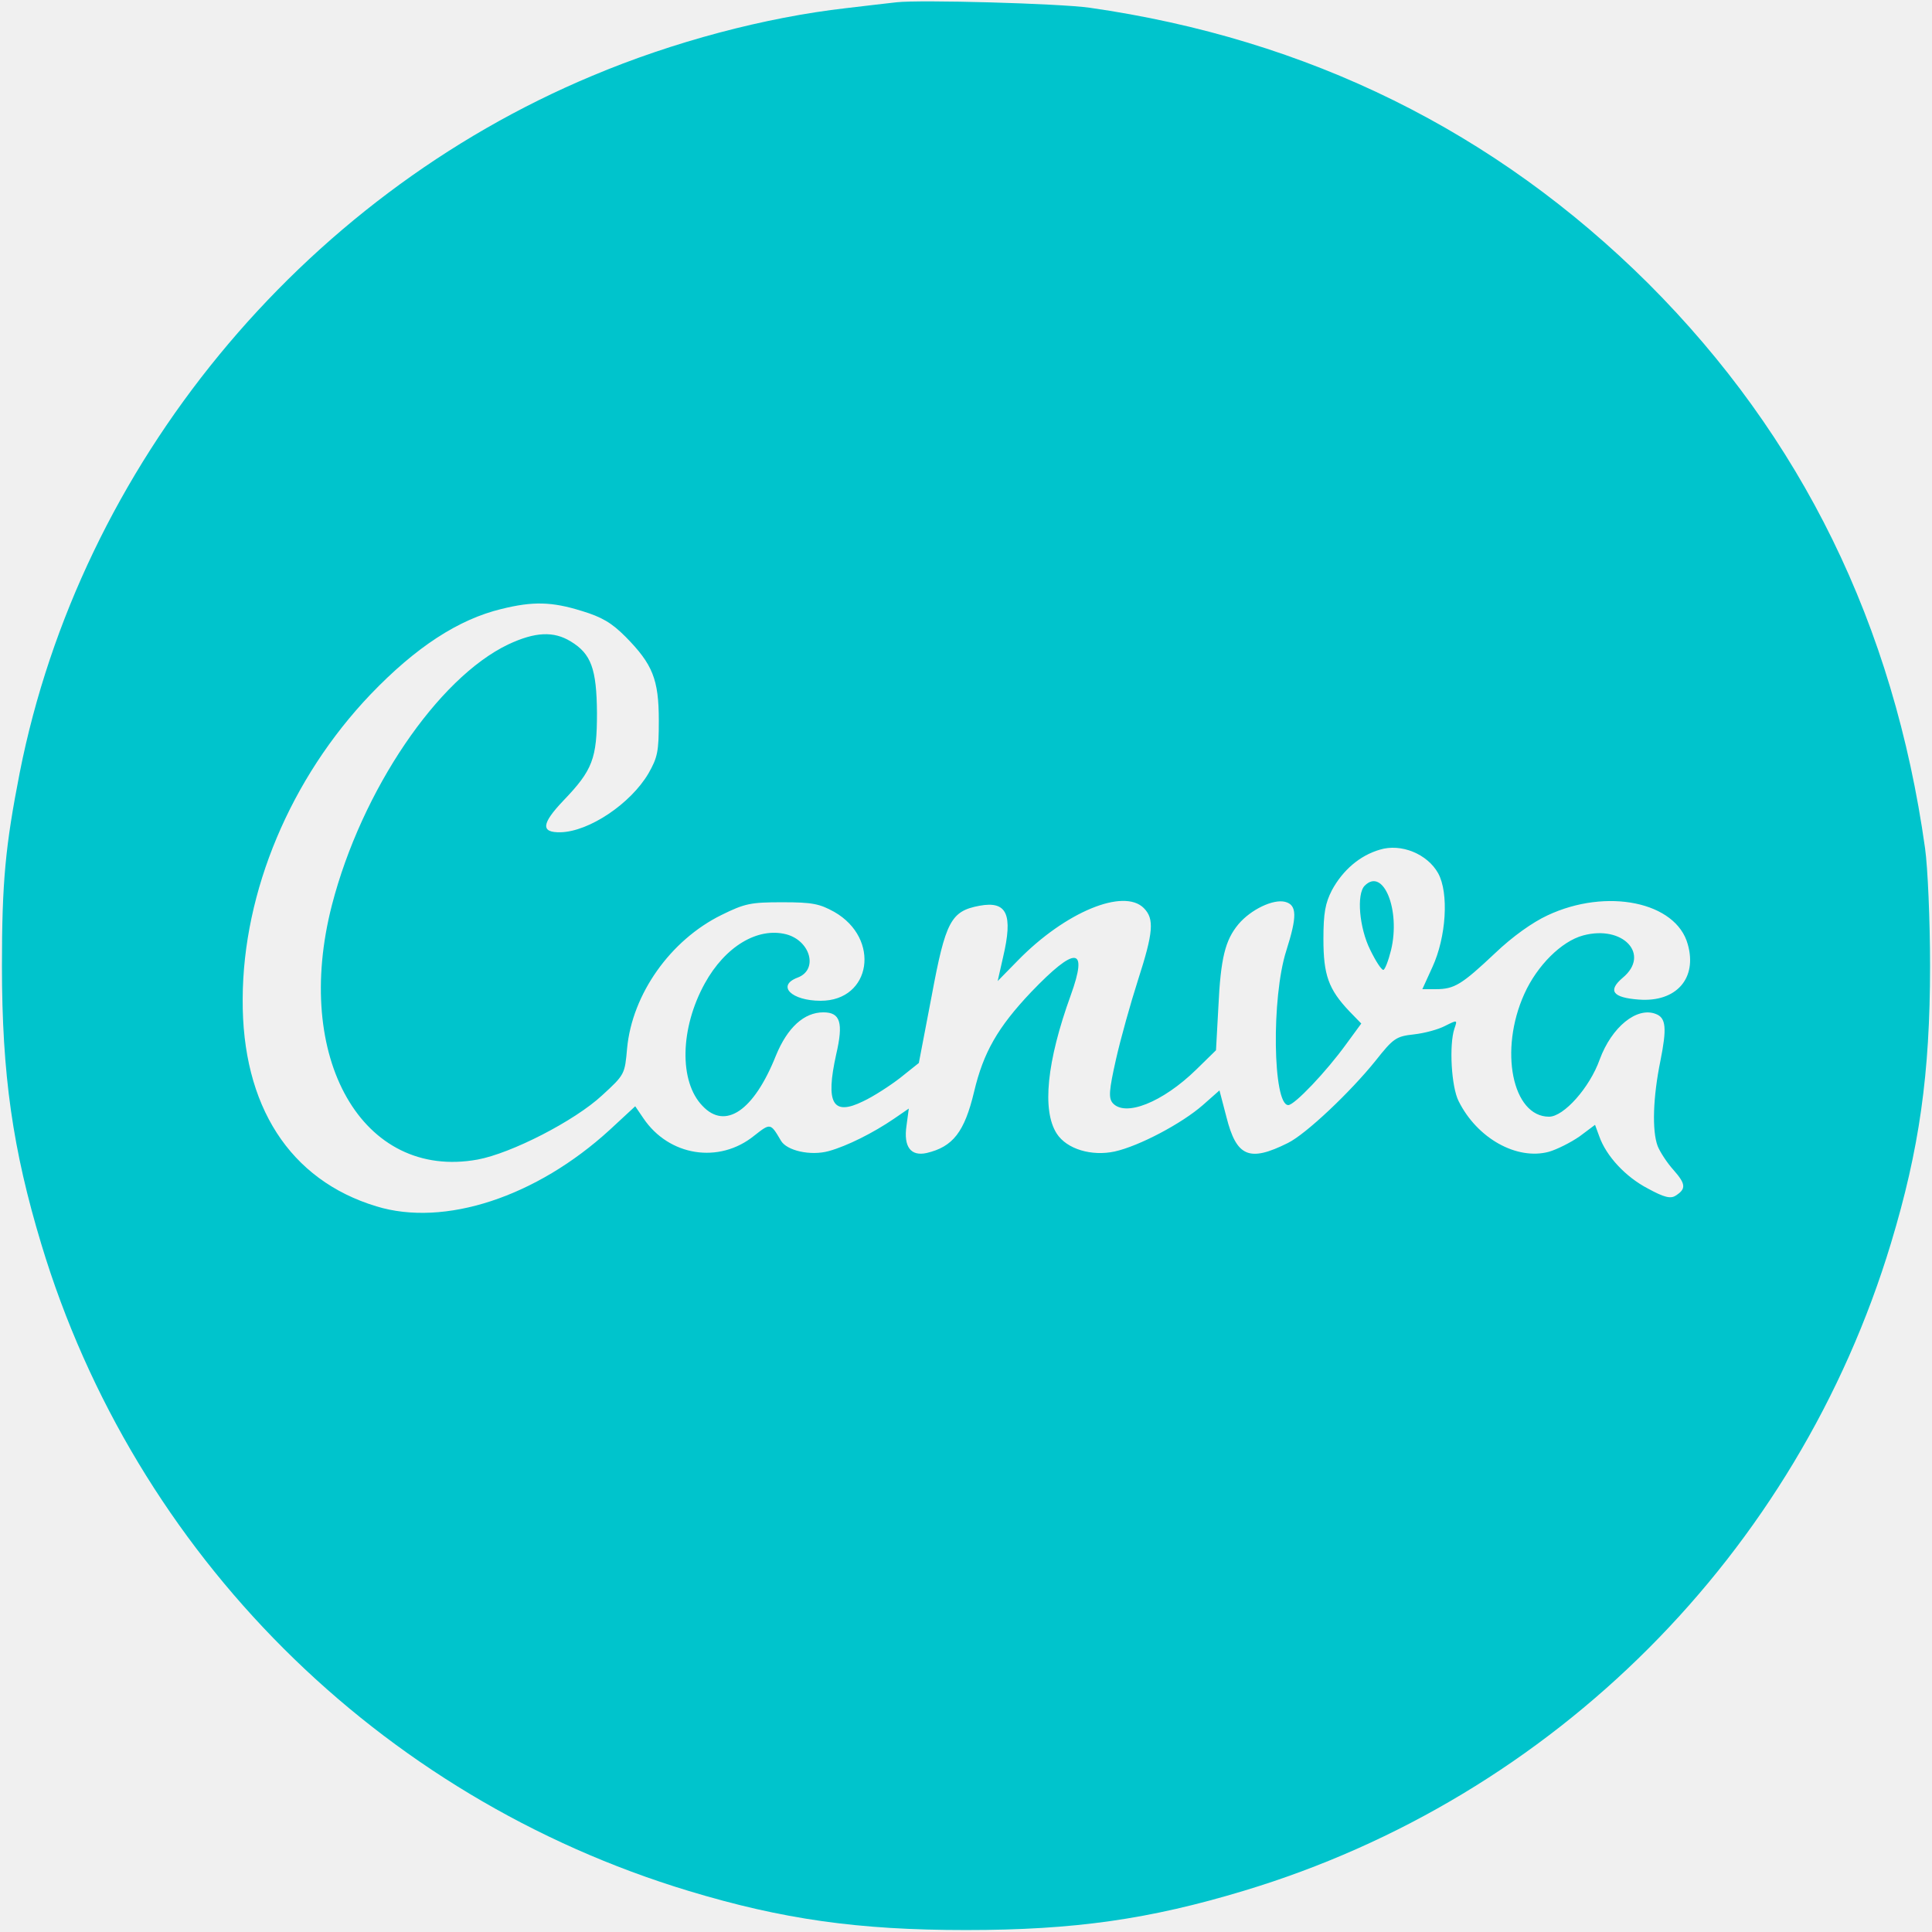
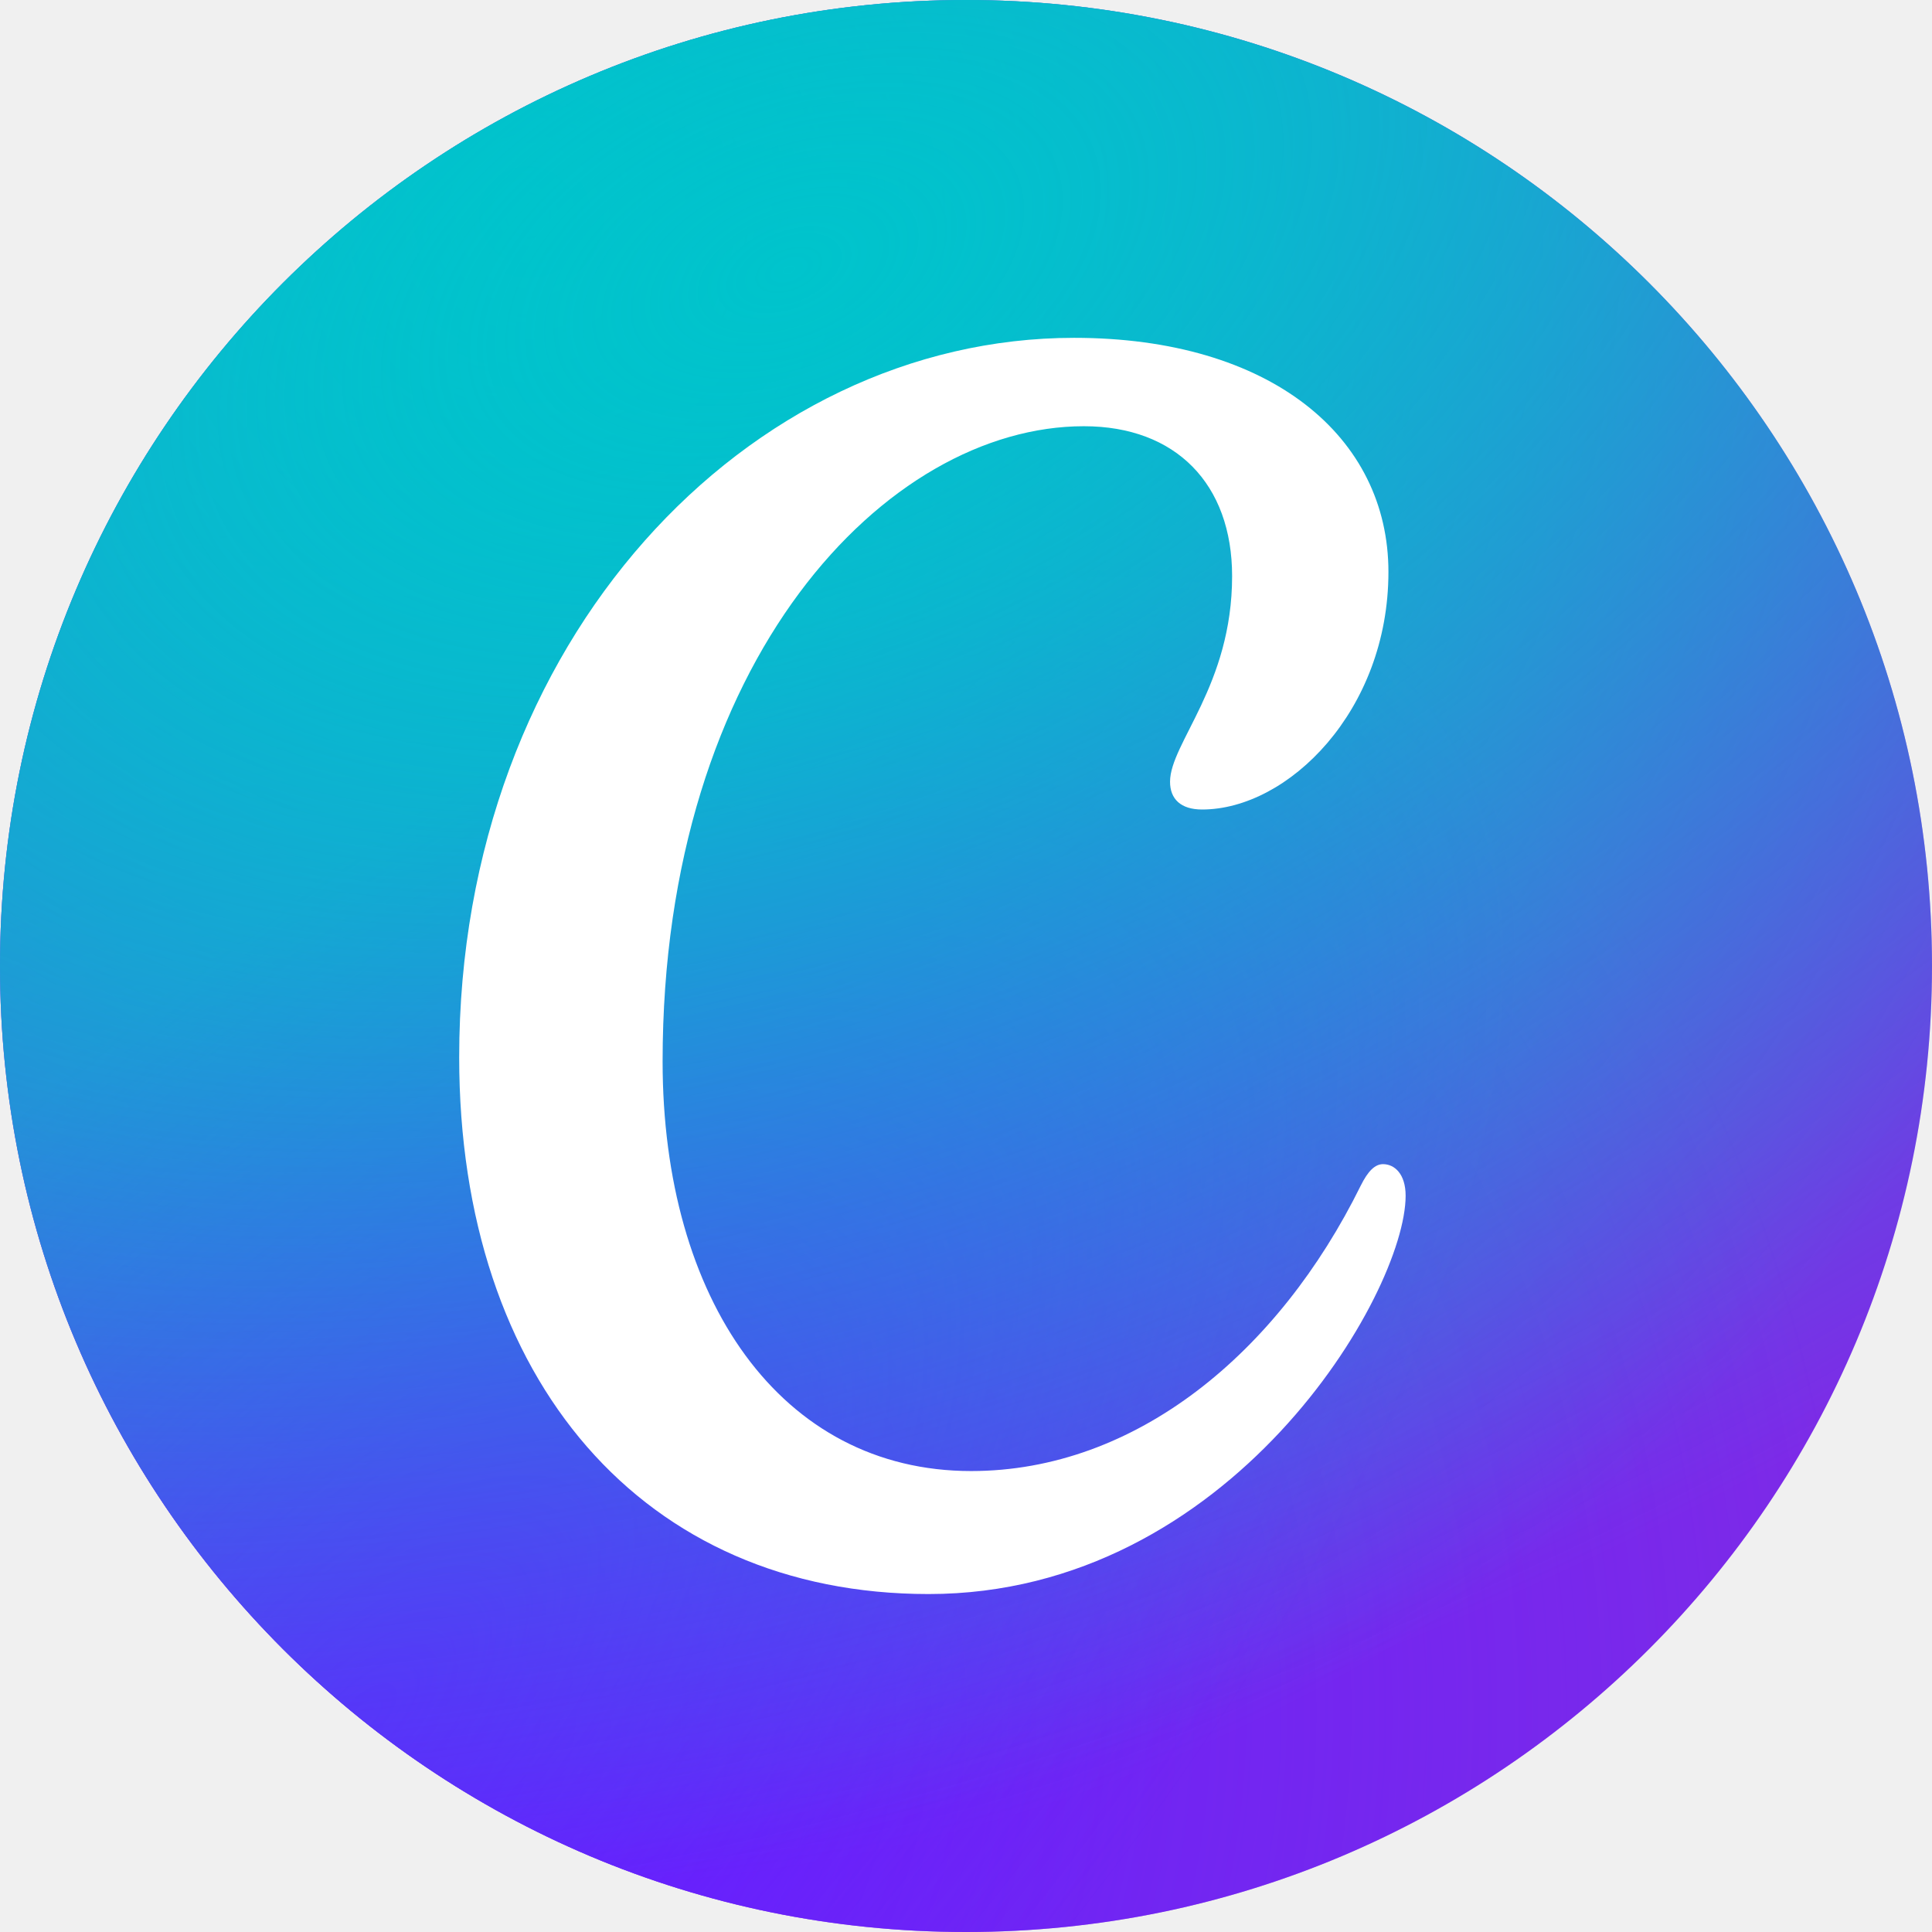
- <svg xmlns="http://www.w3.org/2000/svg" viewBox="0 0 128 128">
-   <g fill="#00c4cc">
-     <path d="M59.39.152c-.484.051-1.995.23-3.328.387-5.374.613-11.468 2.227-16.816 4.48C19.891 13.106 5.324 30.849 1.305 51.2.359 56.04.129 58.418.129 64c0 7.195.715 12.16 2.61 18.434 6.195 20.53 22.323 36.632 42.906 42.851 6.195 1.871 11.187 2.586 18.355 2.586 7.195 0 12.16-.715 18.434-2.61 20.53-6.195 36.632-22.323 42.851-42.906 1.871-6.195 2.586-11.187 2.586-18.355 0-3.047-.152-6.527-.332-7.809-2.074-14.796-8.168-27.238-18.328-37.402C99.07 8.703 86.68 2.586 72.19.512c-1.996-.282-11.238-.54-12.8-.36zm-20.863 40.32c1.36.41 1.996.794 2.918 1.715 1.793 1.82 2.203 2.817 2.203 5.555 0 2.051-.078 2.434-.691 3.508-1.18 1.996-3.918 3.84-5.812 3.89-1.333.028-1.278-.562.18-2.097 1.945-2.023 2.226-2.79 2.226-5.813-.024-2.917-.383-3.914-1.739-4.734-1.128-.691-2.355-.64-4.148.203-4.66 2.23-9.703 9.653-11.672 17.258-2.613 10.137 2.02 18.25 9.649 16.867 2.226-.41 6.425-2.558 8.246-4.25 1.508-1.379 1.508-1.406 1.66-3.12.336-3.587 2.867-7.169 6.25-8.833 1.558-.77 1.945-.844 4.043-.844 1.996 0 2.457.102 3.43.637 3.097 1.77 2.457 5.89-.895 5.89-1.945 0-2.945-1-1.535-1.534 1.383-.512.867-2.434-.742-2.868-1.895-.488-4.047.793-5.403 3.25-1.64 2.97-1.715 6.504-.156 8.114 1.512 1.613 3.406.336 4.867-3.329.766-1.867 1.867-2.867 3.149-2.867 1.125 0 1.332.692.843 2.793-.718 3.25-.23 4.094 1.793 3.098.664-.309 1.766-1.023 2.43-1.535l1.254-1 .848-4.43c.922-4.965 1.277-5.633 3.172-5.988 1.82-.336 2.23.562 1.562 3.402l-.36 1.59 1.333-1.36c3.148-3.226 7.015-4.812 8.347-3.48.715.715.637 1.613-.386 4.785-.485 1.512-1.153 3.895-1.457 5.25-.461 2.047-.489 2.535-.23 2.868.82.972 3.327-.028 5.554-2.204l1.305-1.277.156-2.844c.152-3.277.457-4.453 1.328-5.504.82-.972 2.305-1.687 3.098-1.484.793.207.793.973.078 3.227-1 3.097-.895 10.238.129 10.238.41 0 2.507-2.2 3.84-4.043l.996-1.36-.793-.816c-1.383-1.46-1.715-2.406-1.715-4.789 0-1.738.129-2.379.562-3.227.719-1.328 1.844-2.3 3.176-2.687 1.406-.434 3.148.281 3.863 1.562.719 1.305.54 4.223-.383 6.223l-.664 1.457h.895c1.23 0 1.715-.305 3.918-2.379 1.152-1.101 2.484-2.05 3.48-2.511 3.918-1.84 8.528-.895 9.293 1.921.64 2.254-.765 3.84-3.226 3.66-1.766-.128-2.098-.59-1.074-1.456 1.843-1.54 0-3.508-2.637-2.793-1.434.386-3.047 1.996-3.89 3.867-1.692 3.738-.794 8.14 1.636 8.14.973 0 2.691-1.921 3.355-3.789.793-2.152 2.457-3.507 3.711-3.02.692.255.743.946.309 3.122-.488 2.383-.563 4.61-.18 5.633.153.382.614 1.101 1.051 1.586.816.921.844 1.254.152 1.691-.332.23-.77.129-1.843-.46-1.485-.77-2.766-2.153-3.227-3.458l-.281-.766-1.024.766c-.59.41-1.511.871-2.047 1.023-2.125.563-4.738-.894-5.964-3.351-.489-.95-.641-3.738-.282-4.813.204-.59.204-.59-.617-.18-.433.231-1.355.485-2.07.563-1.18.13-1.36.258-2.535 1.742-1.664 2.07-4.61 4.864-5.813 5.454-2.558 1.277-3.402.918-4.07-1.72l-.461-1.765-1.102.973c-1.406 1.23-4.222 2.715-5.836 3.074-1.535.332-3.175-.156-3.84-1.18-.995-1.535-.663-4.785.922-9.164 1.176-3.25.333-3.3-2.636-.203-2.203 2.328-3.149 3.992-3.762 6.578-.64 2.688-1.41 3.66-3.148 4.07-1.051.231-1.54-.41-1.332-1.816l.152-1.129-.973.668c-1.383.946-3.125 1.817-4.328 2.149-1.203.332-2.789-.024-3.172-.692-.691-1.175-.691-1.175-1.765-.332-2.332 1.895-5.66 1.356-7.348-1.152l-.54-.793-1.687 1.562c-4.867 4.454-10.957 6.45-15.464 5.067-5.735-1.738-8.907-6.656-8.856-13.746.024-7.117 3.172-14.617 8.473-20.172 2.996-3.125 5.812-4.969 8.68-5.66 2.07-.512 3.328-.485 5.296.129zm0 0" />
-     <path d="M90.418 58.676c-.563.562-.356 2.816.36 4.25.359.742.742 1.332.87 1.332.102 0 .332-.59.512-1.309.64-2.66-.512-5.504-1.742-4.273zm0 0" />
+ <svg xmlns="http://www.w3.org/2000/svg" width="80" height="80" viewBox="0 0 80 80" fill="none">
+   <g clip-path="url(#canva__clip0_905_1790)">
+     <path d="M40 80C62.091 80 80 62.091 80 40C80 17.909 62.091 0 40 0C17.909 0 0 17.909 0 40C0 62.091 17.909 80 40 80Z" fill="#7D2AE7" />
+     <path d="M40 80C62.091 80 80 62.091 80 40C80 17.909 62.091 0 40 0C17.909 0 0 17.909 0 40C0 62.091 17.909 80 40 80Z" fill="url(#canva__paint0_radial_905_1790)" />
+     <path d="M40 80C62.091 80 80 62.091 80 40C80 17.909 62.091 0 40 0C17.909 0 0 17.909 0 40C0 62.091 17.909 80 40 80Z" fill="url(#canva__paint1_radial_905_1790)" />
+     <path d="M40 80C62.091 80 80 62.091 80 40C80 17.909 62.091 0 40 0C17.909 0 0 17.909 0 40C0 62.091 17.909 80 40 80Z" fill="url(#canva__paint2_radial_905_1790)" />
+     <path d="M40 80C62.091 80 80 62.091 80 40C80 17.909 62.091 0 40 0C17.909 0 0 17.909 0 40C0 62.091 17.909 80 40 80Z" fill="url(#canva__paint3_radial_905_1790)" />
+     <path d="M57.269 48.205C56.939 48.205 56.648 48.484 56.346 49.093C52.932 56.015 47.036 60.913 40.212 60.913C32.323 60.913 27.437 53.791 27.437 43.952C27.437 27.285 36.723 17.649 44.88 17.649C48.691 17.649 51.019 20.044 51.019 23.856C51.019 28.38 48.449 30.775 48.449 32.37C48.449 33.086 48.894 33.52 49.777 33.52C53.326 33.52 57.492 29.442 57.492 23.681C57.492 18.095 52.63 13.989 44.474 13.989C30.994 13.989 19.014 26.486 19.014 43.777C19.014 57.161 26.657 66.006 38.45 66.006C50.967 66.006 58.204 53.553 58.204 49.511C58.204 48.615 57.747 48.205 57.269 48.205Z" fill="white" />
  </g>
+   <defs>
+     <radialGradient id="canva__paint0_radial_905_1790" cx="0" cy="0" r="1" gradientUnits="userSpaceOnUse" gradientTransform="translate(15.453 70.9057) rotate(-49.416) scale(61.8733)">
+       <stop stop-color="#6420FF" />
+       <stop offset="1" stop-color="#6420FF" stop-opacity="0" />
+     </radialGradient>
+     <radialGradient id="canva__paint1_radial_905_1790" cx="0" cy="0" r="1" gradientUnits="userSpaceOnUse" gradientTransform="translate(21.1788 9.09457) rotate(54.703) scale(69.7735)">
+       <stop stop-color="#00C4CC" />
+       <stop offset="1" stop-color="#00C4CC" stop-opacity="0" />
+     </radialGradient>
+     <radialGradient id="canva__paint2_radial_905_1790" cx="0" cy="0" r="1" gradientUnits="userSpaceOnUse" gradientTransform="translate(15.4526 70.9053) rotate(-45.1954) scale(61.1242 28.1118)">
+       <stop stop-color="#6420FF" />
+       <stop offset="1" stop-color="#6420FF" stop-opacity="0" />
+     </radialGradient>
+     <radialGradient id="canva__paint3_radial_905_1790" cx="0" cy="0" r="1" gradientUnits="userSpaceOnUse" gradientTransform="translate(32.7158 10.7789) rotate(66.5198) scale(62.9836 105.512)">
+       <stop stop-color="#00C4CC" stop-opacity="0.726" />
+       <stop offset="0" stop-color="#00C4CC" />
+       <stop offset="1" stop-color="#00C4CC" stop-opacity="0" />
+     </radialGradient>
+     <clipPath id="canva__clip0_905_1790">
+       <rect width="80" height="80" fill="white" />
+     </clipPath>
+   </defs>
</svg>
